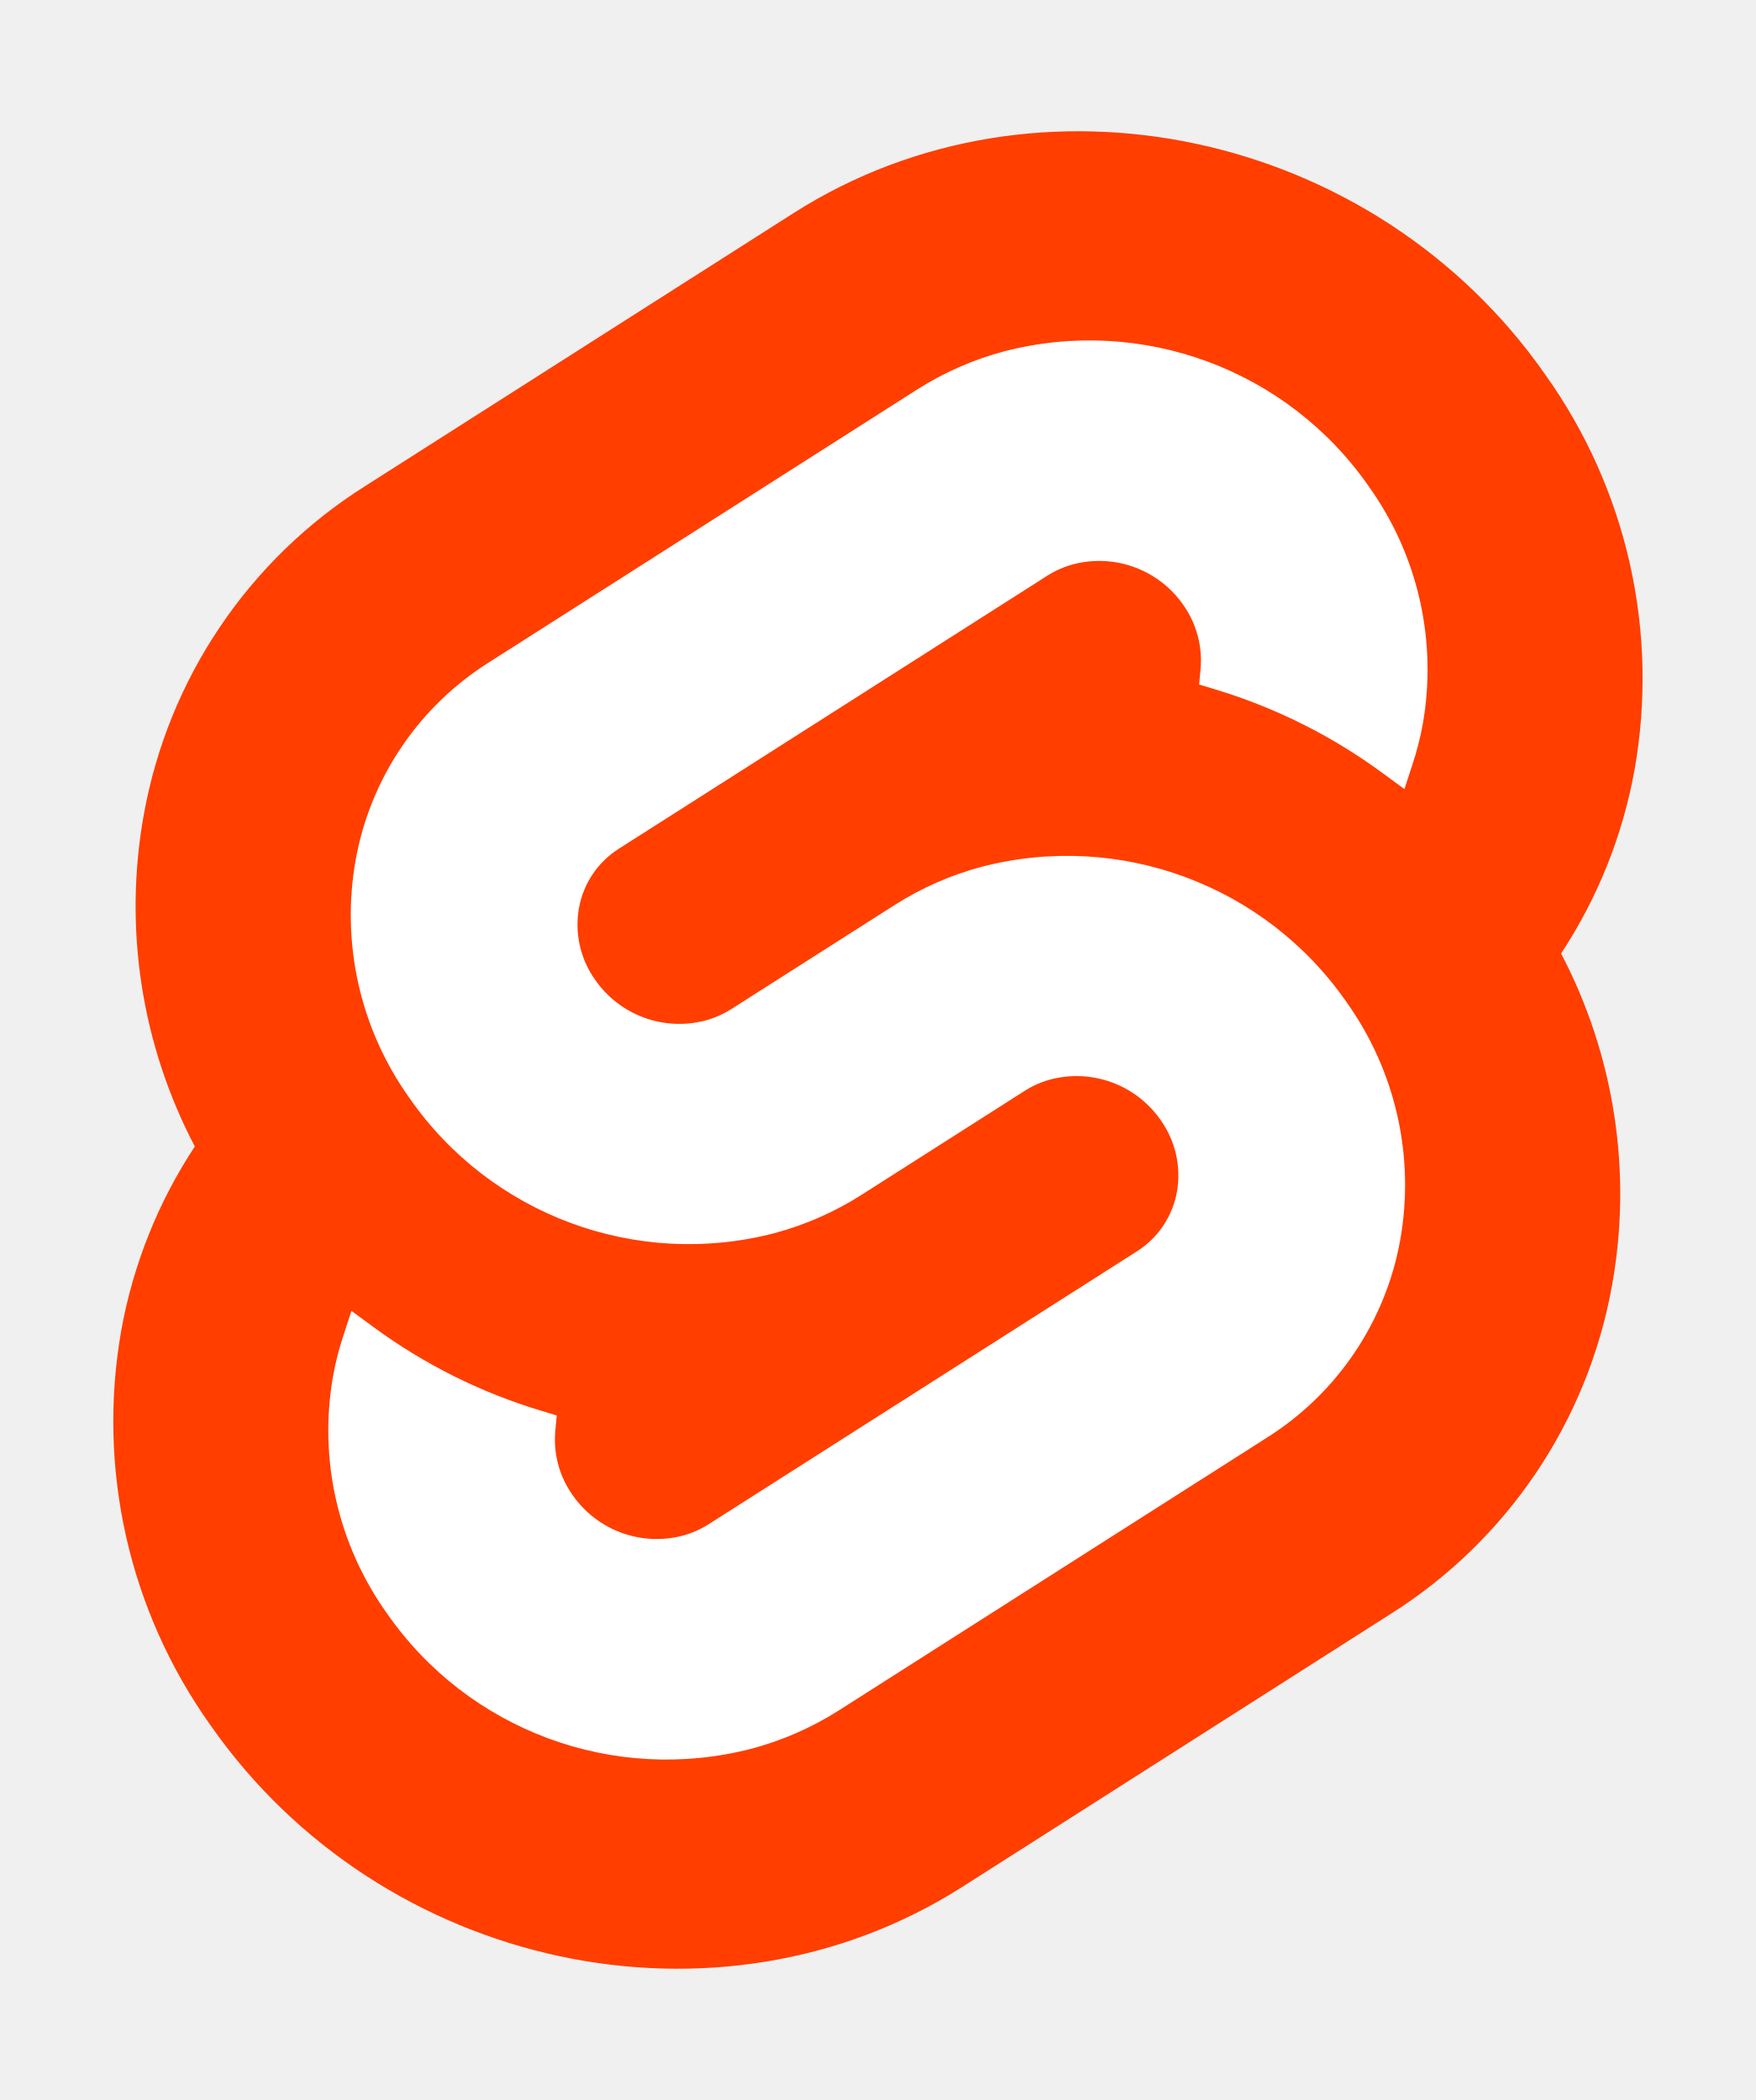
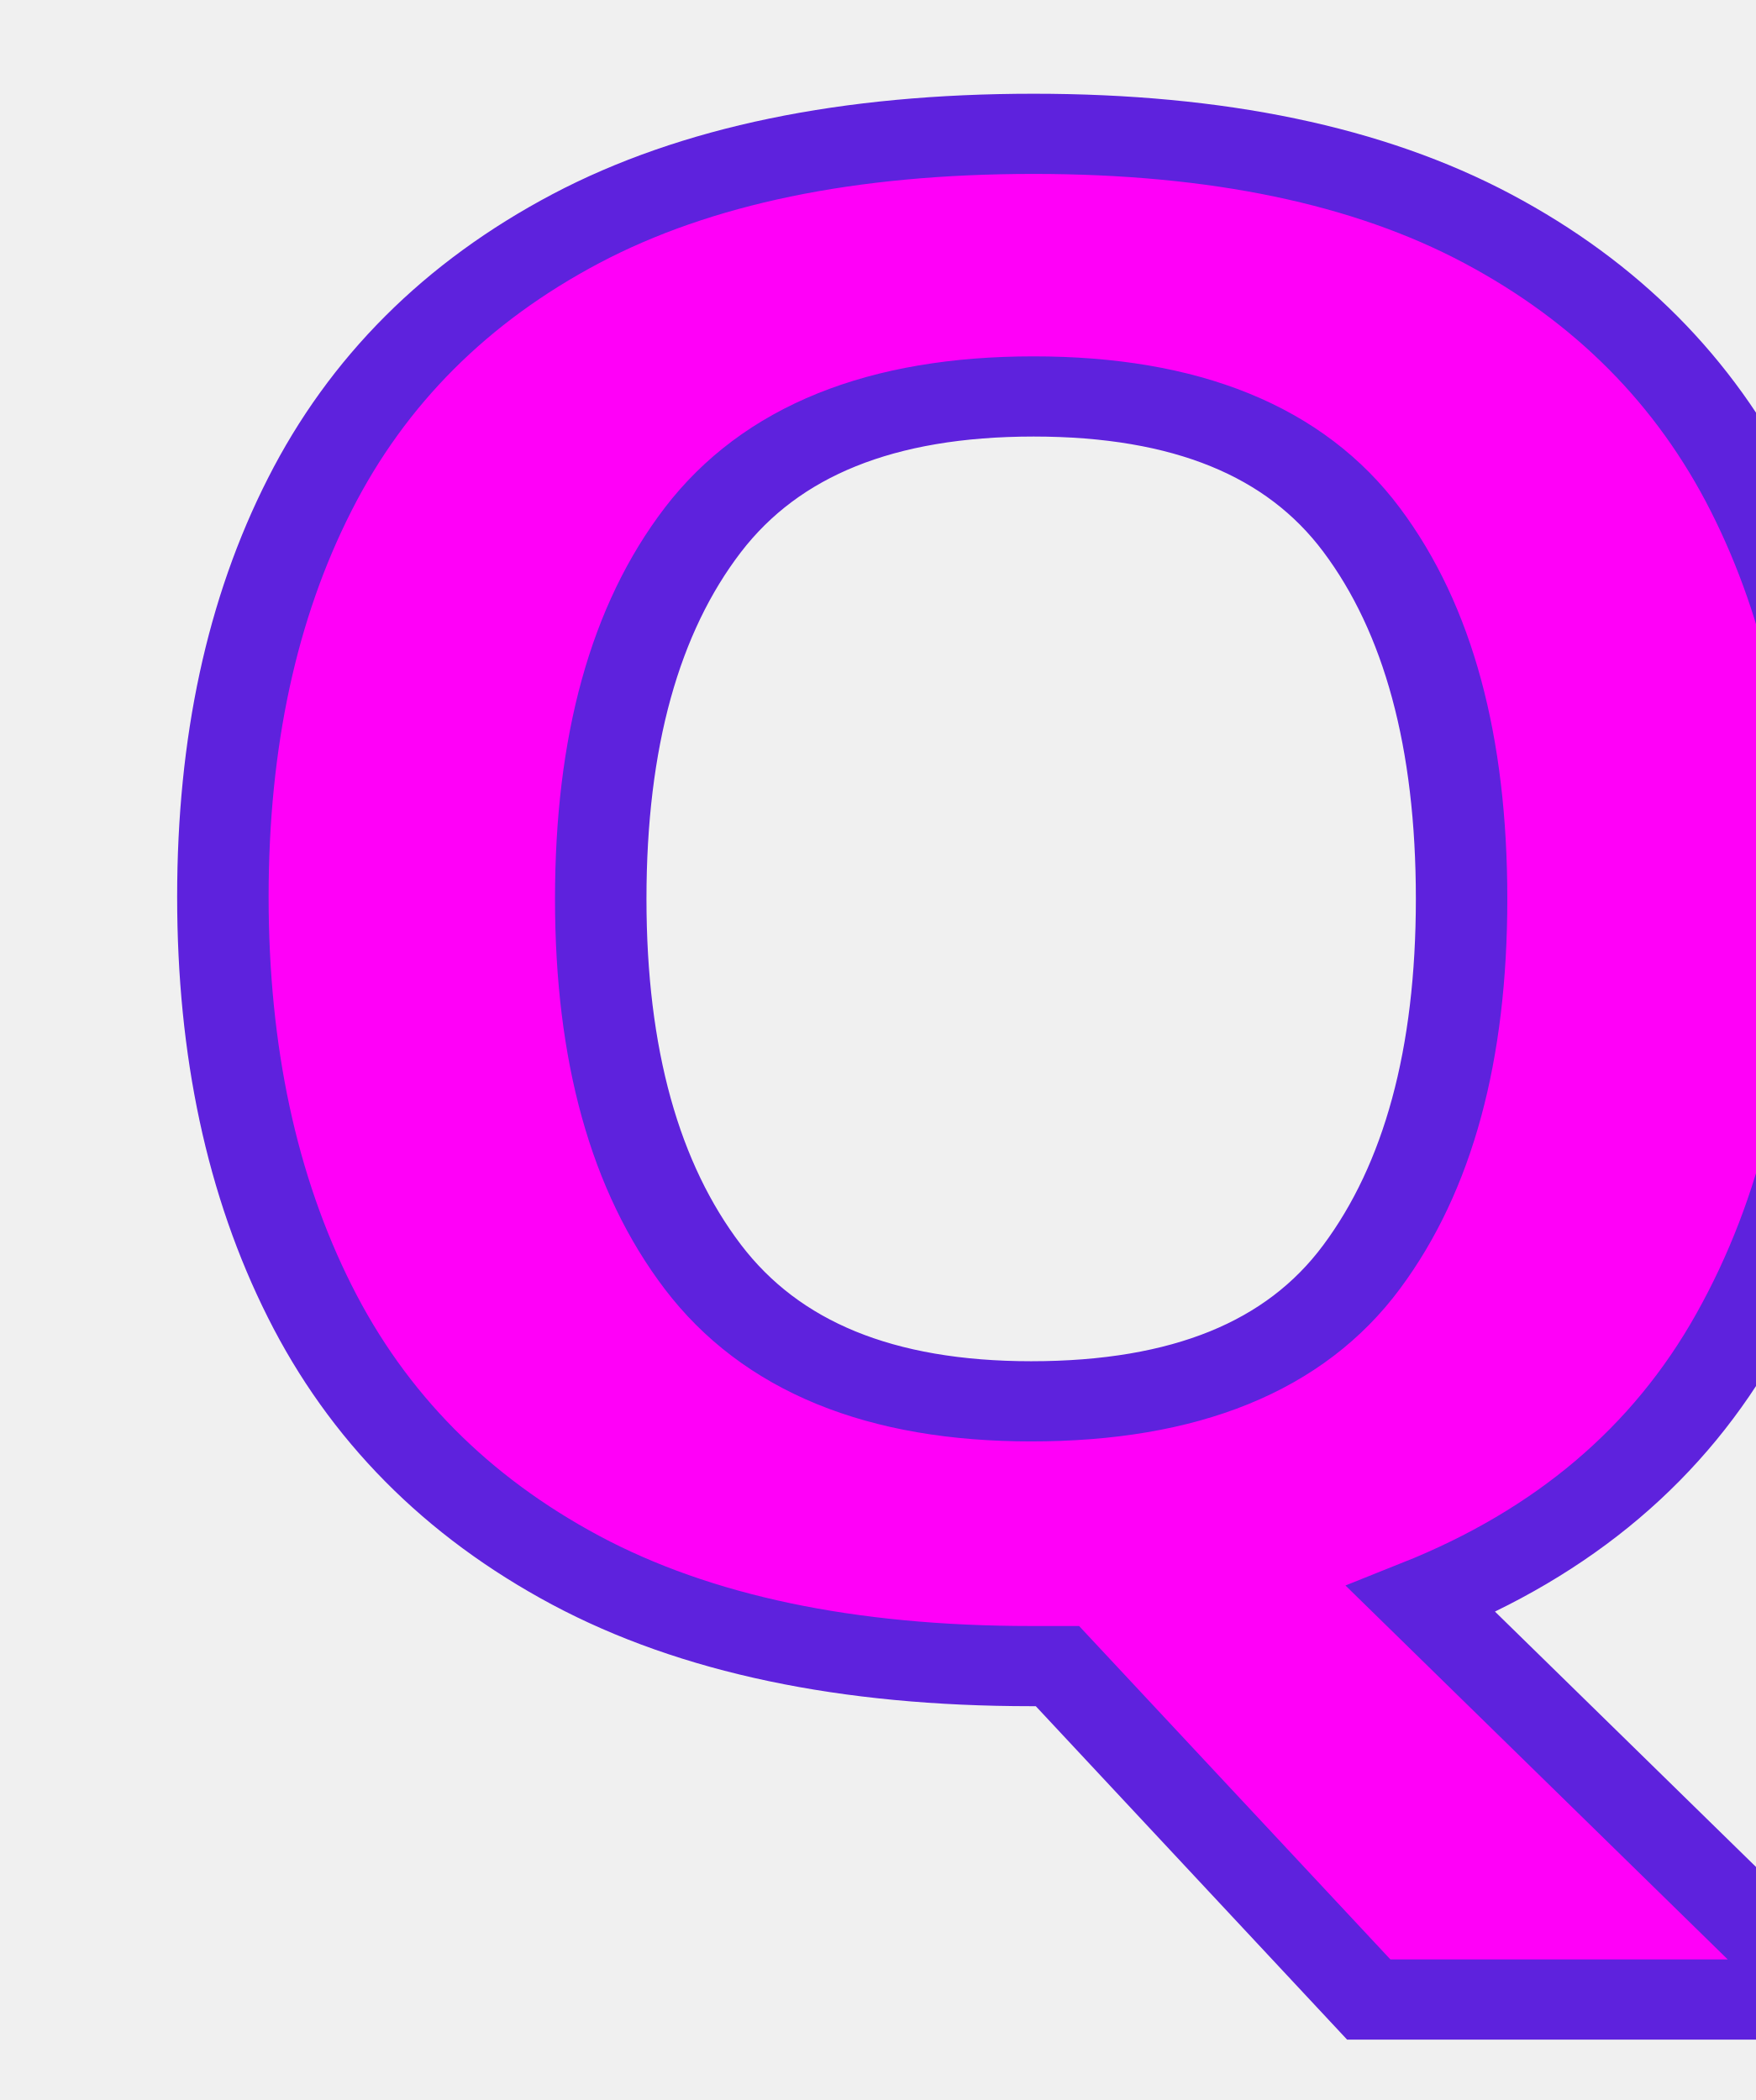
- <svg xmlns="http://www.w3.org/2000/svg" width="107" height="128" viewBox="0 0 107 128">
-   <path d="M94.157 22.819c-10.4-14.885-30.94-19.297-45.792-9.835L22.282 29.608A29.92 29.92 0 0 0 8.764 49.65a31.5 31.5 0 0 0 3.108 20.231 30 30 0 0 0-4.477 11.183 31.9 31.9 0 0 0 5.448 24.116c10.402 14.887 30.942 19.297 45.791 9.835l26.083-16.624A29.92 29.92 0 0 0 98.235 78.35a31.53 31.53 0 0 0-3.105-20.232 30 30 0 0 0 4.474-11.182 31.88 31.88 0 0 0-5.447-24.116" style="fill:#ff3e00" />
-   <path d="M45.817 106.582a20.72 20.72 0 0 1-22.237-8.243 19.17 19.17 0 0 1-3.277-14.503 18 18 0 0 1 .624-2.435l.49-1.498 1.337.981a33.6 33.6 0 0 0 10.203 5.098l.97.294-.09.968a5.85 5.85 0 0 0 1.052 3.878 6.24 6.24 0 0 0 6.695 2.485 5.8 5.8 0 0 0 1.603-.704L69.27 76.28a5.43 5.43 0 0 0 2.45-3.631 5.8 5.8 0 0 0-.987-4.371 6.24 6.24 0 0 0-6.698-2.487 5.7 5.7 0 0 0-1.6.704l-9.953 6.345a19 19 0 0 1-5.296 2.326 20.72 20.72 0 0 1-22.237-8.243 19.17 19.17 0 0 1-3.277-14.502 17.99 17.99 0 0 1 8.13-12.052l26.081-16.623a19 19 0 0 1 5.3-2.329 20.72 20.72 0 0 1 22.237 8.243 19.17 19.17 0 0 1 3.277 14.503 18 18 0 0 1-.624 2.435l-.49 1.498-1.337-.98a33.6 33.6 0 0 0-10.203-5.1l-.97-.294.09-.968a5.86 5.86 0 0 0-1.052-3.878 6.24 6.24 0 0 0-6.696-2.485 5.8 5.8 0 0 0-1.602.704L37.73 51.72a5.42 5.42 0 0 0-2.449 3.63 5.79 5.79 0 0 0 .986 4.372 6.24 6.24 0 0 0 6.698 2.486 5.8 5.8 0 0 0 1.602-.704l9.952-6.342a19 19 0 0 1 5.295-2.328 20.72 20.72 0 0 1 22.237 8.242 19.17 19.17 0 0 1 3.277 14.503 18 18 0 0 1-8.13 12.053l-26.081 16.622a19 19 0 0 1-5.3 2.328" style="fill:#fff" />
+ <svg xmlns="http://www.w3.org/2000/svg" xmlns:xlink="http://www.w3.org/1999/xlink" width="107" height="128" viewBox="0 0 107 128" version="1.1" id="svg2">
+   <defs id="defs2">
+     <linearGradient id="swatch3">
+       <stop style="stop-color:#5e22dd;stop-opacity:1;" offset="0" id="stop3" />
+     </linearGradient>
+     <linearGradient id="swatch2">
+       <stop style="stop-color:#ff00f8;stop-opacity:1;" offset="0" id="stop2" />
+     </linearGradient>
+     <linearGradient xlink:href="#swatch2" id="linearGradient2" x1="8.214" y1="67.658" x2="94.929" y2="67.658" gradientUnits="userSpaceOnUse" />
+     <linearGradient xlink:href="#swatch3" id="linearGradient4" gradientUnits="userSpaceOnUse" x1="8.214" y1="67.658" x2="94.929" y2="67.658" />
+   </defs>
+   <path d="M 94.157,22.819 C 83.757,7.934 63.217,3.522 48.365,12.984 L 22.282,29.608 A 29.92,29.92 0 0 0 8.764,49.65 31.5,31.5 0 0 0 11.872,69.881 30,30 0 0 0 7.395,81.064 31.9,31.9 0 0 0 12.843,105.18 c 10.402,14.887 30.942,19.297 45.791,9.835 L 84.717,98.391 A 29.92,29.92 0 0 0 98.235,78.35 31.53,31.53 0 0 0 95.13,58.118 30,30 0 0 0 99.604,46.936 31.88,31.88 0 0 0 94.157,22.82" style="display:none;fill:#ff3e00" id="path1" />
+   <path d="M 45.817,106.582 A 20.72,20.72 0 0 1 23.58,98.339 19.17,19.17 0 0 1 20.303,83.836 18,18 0 0 1 20.927,81.401 l 0.49,-1.498 1.337,0.981 a 33.6,33.6 0 0 0 10.203,5.098 l 0.97,0.294 -0.09,0.968 a 5.85,5.85 0 0 0 1.052,3.878 6.24,6.24 0 0 0 6.695,2.485 5.8,5.8 0 0 0 1.603,-0.704 L 69.27,76.28 a 5.43,5.43 0 0 0 2.45,-3.631 5.8,5.8 0 0 0 -0.987,-4.371 6.24,6.24 0 0 0 -6.698,-2.487 5.7,5.7 0 0 0 -1.6,0.704 L 52.482,72.84 A 19,19 0 0 1 47.186,75.166 20.72,20.72 0 0 1 24.949,66.923 19.17,19.17 0 0 1 21.672,52.421 17.99,17.99 0 0 1 29.802,40.369 L 55.883,23.746 a 19,19 0 0 1 5.3,-2.329 20.72,20.72 0 0 1 22.237,8.243 19.17,19.17 0 0 1 3.277,14.503 18,18 0 0 1 -0.624,2.435 l -0.49,1.498 -1.337,-0.98 a 33.6,33.6 0 0 0 -10.203,-5.1 l -0.97,-0.294 0.09,-0.968 a 5.86,5.86 0 0 0 -1.052,-3.878 6.24,6.24 0 0 0 -6.696,-2.485 5.8,5.8 0 0 0 -1.602,0.704 L 37.73,51.72 a 5.42,5.42 0 0 0 -2.449,3.63 5.79,5.79 0 0 0 0.986,4.372 6.24,6.24 0 0 0 6.698,2.486 5.8,5.8 0 0 0 1.602,-0.704 l 9.952,-6.342 a 19,19 0 0 1 5.295,-2.328 20.72,20.72 0 0 1 22.237,8.242 19.17,19.17 0 0 1 3.277,14.503 18,18 0 0 1 -8.13,12.053 l -26.081,16.622 a 19,19 0 0 1 -5.3,2.328" style="display:none;fill:#ffffff" id="path2" />
+   <g id="layer1">
+     <text xml:space="preserve" style="font-style:normal;font-variant:normal;font-weight:bold;font-stretch:normal;font-size:135.681px;line-height:1.6;font-family:'Fira Code';-inkscape-font-specification:'Fira Code Bold';text-align:start;writing-mode:lr-tb;direction:ltr;text-anchor:start;fill:#ff00f8;fill-opacity:1;stroke:#5e22dd;stroke-width:5.219;stroke-dasharray:none;stroke-opacity:1" x="4.842" y="107.085" id="text2" transform="scale(1.06787,0.9364432)">
+       <tspan id="tspan2" x="4.842" y="107.085" style="font-size:135.681px;fill:#ff00f8;fill-opacity:1;stroke:#5e22dd;stroke-width:5.219;stroke-dasharray:none;stroke-opacity:1">Q</tspan>
+     </text>
+   </g>
</svg>
